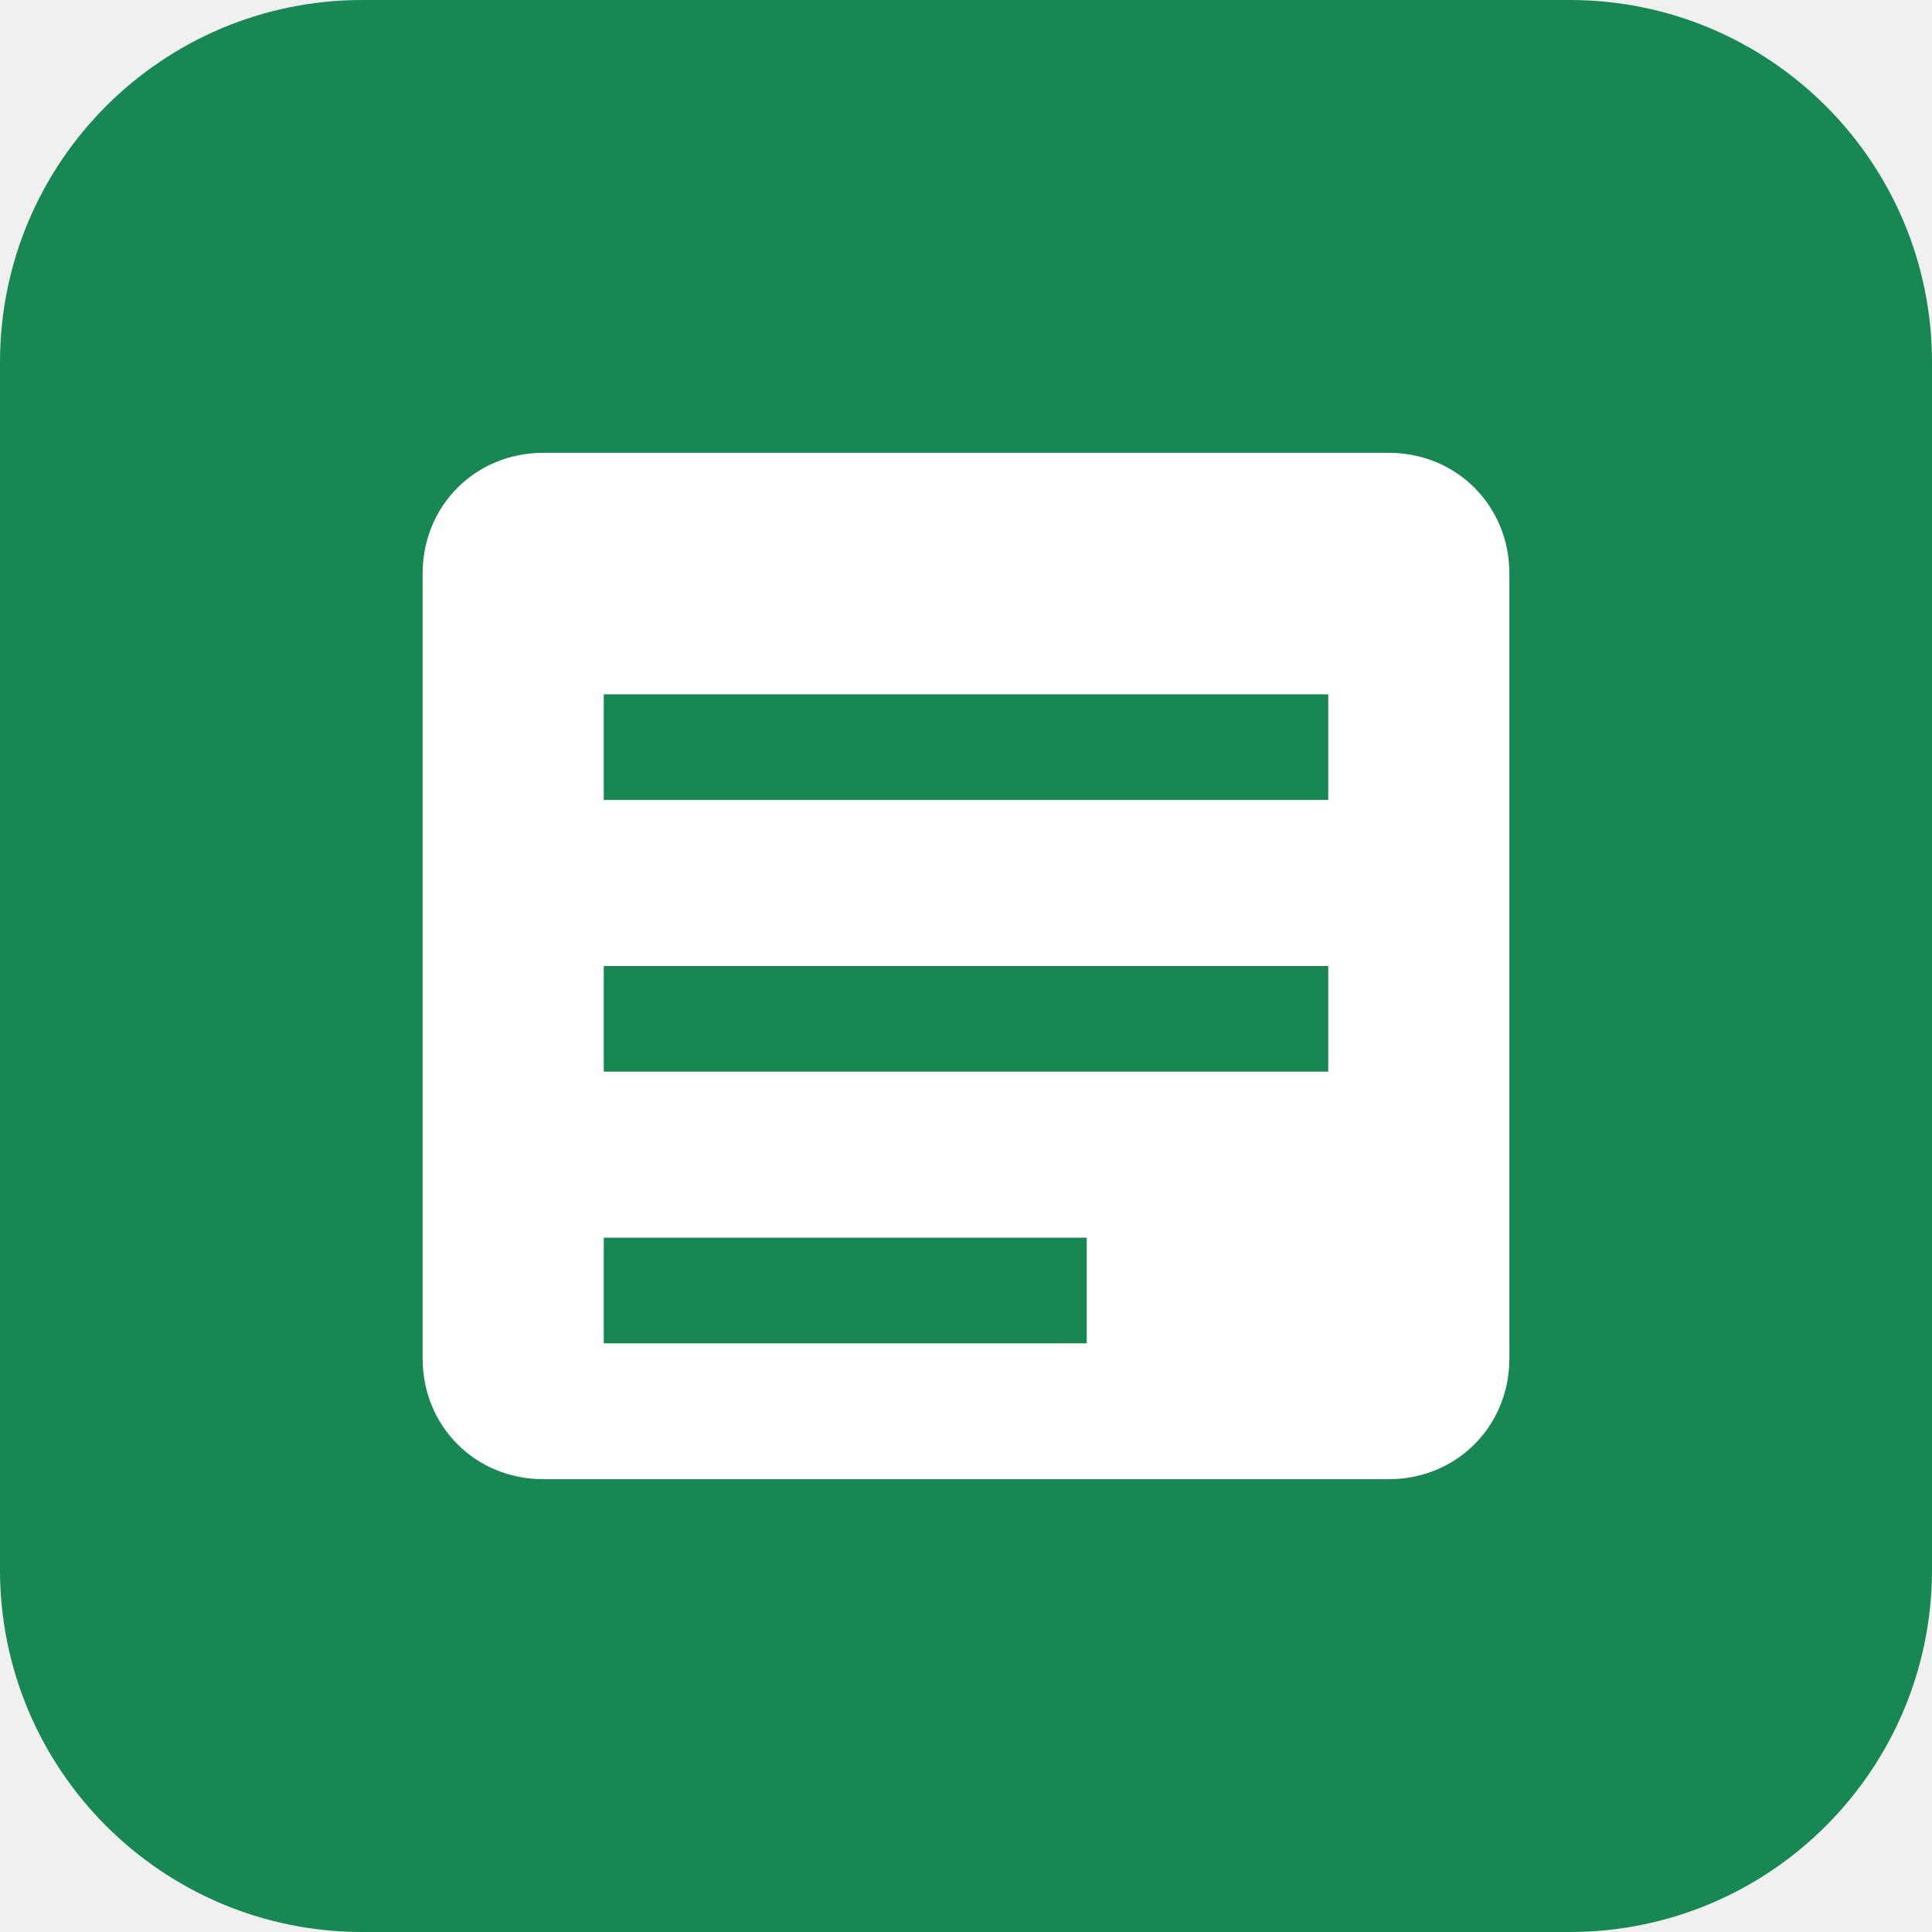
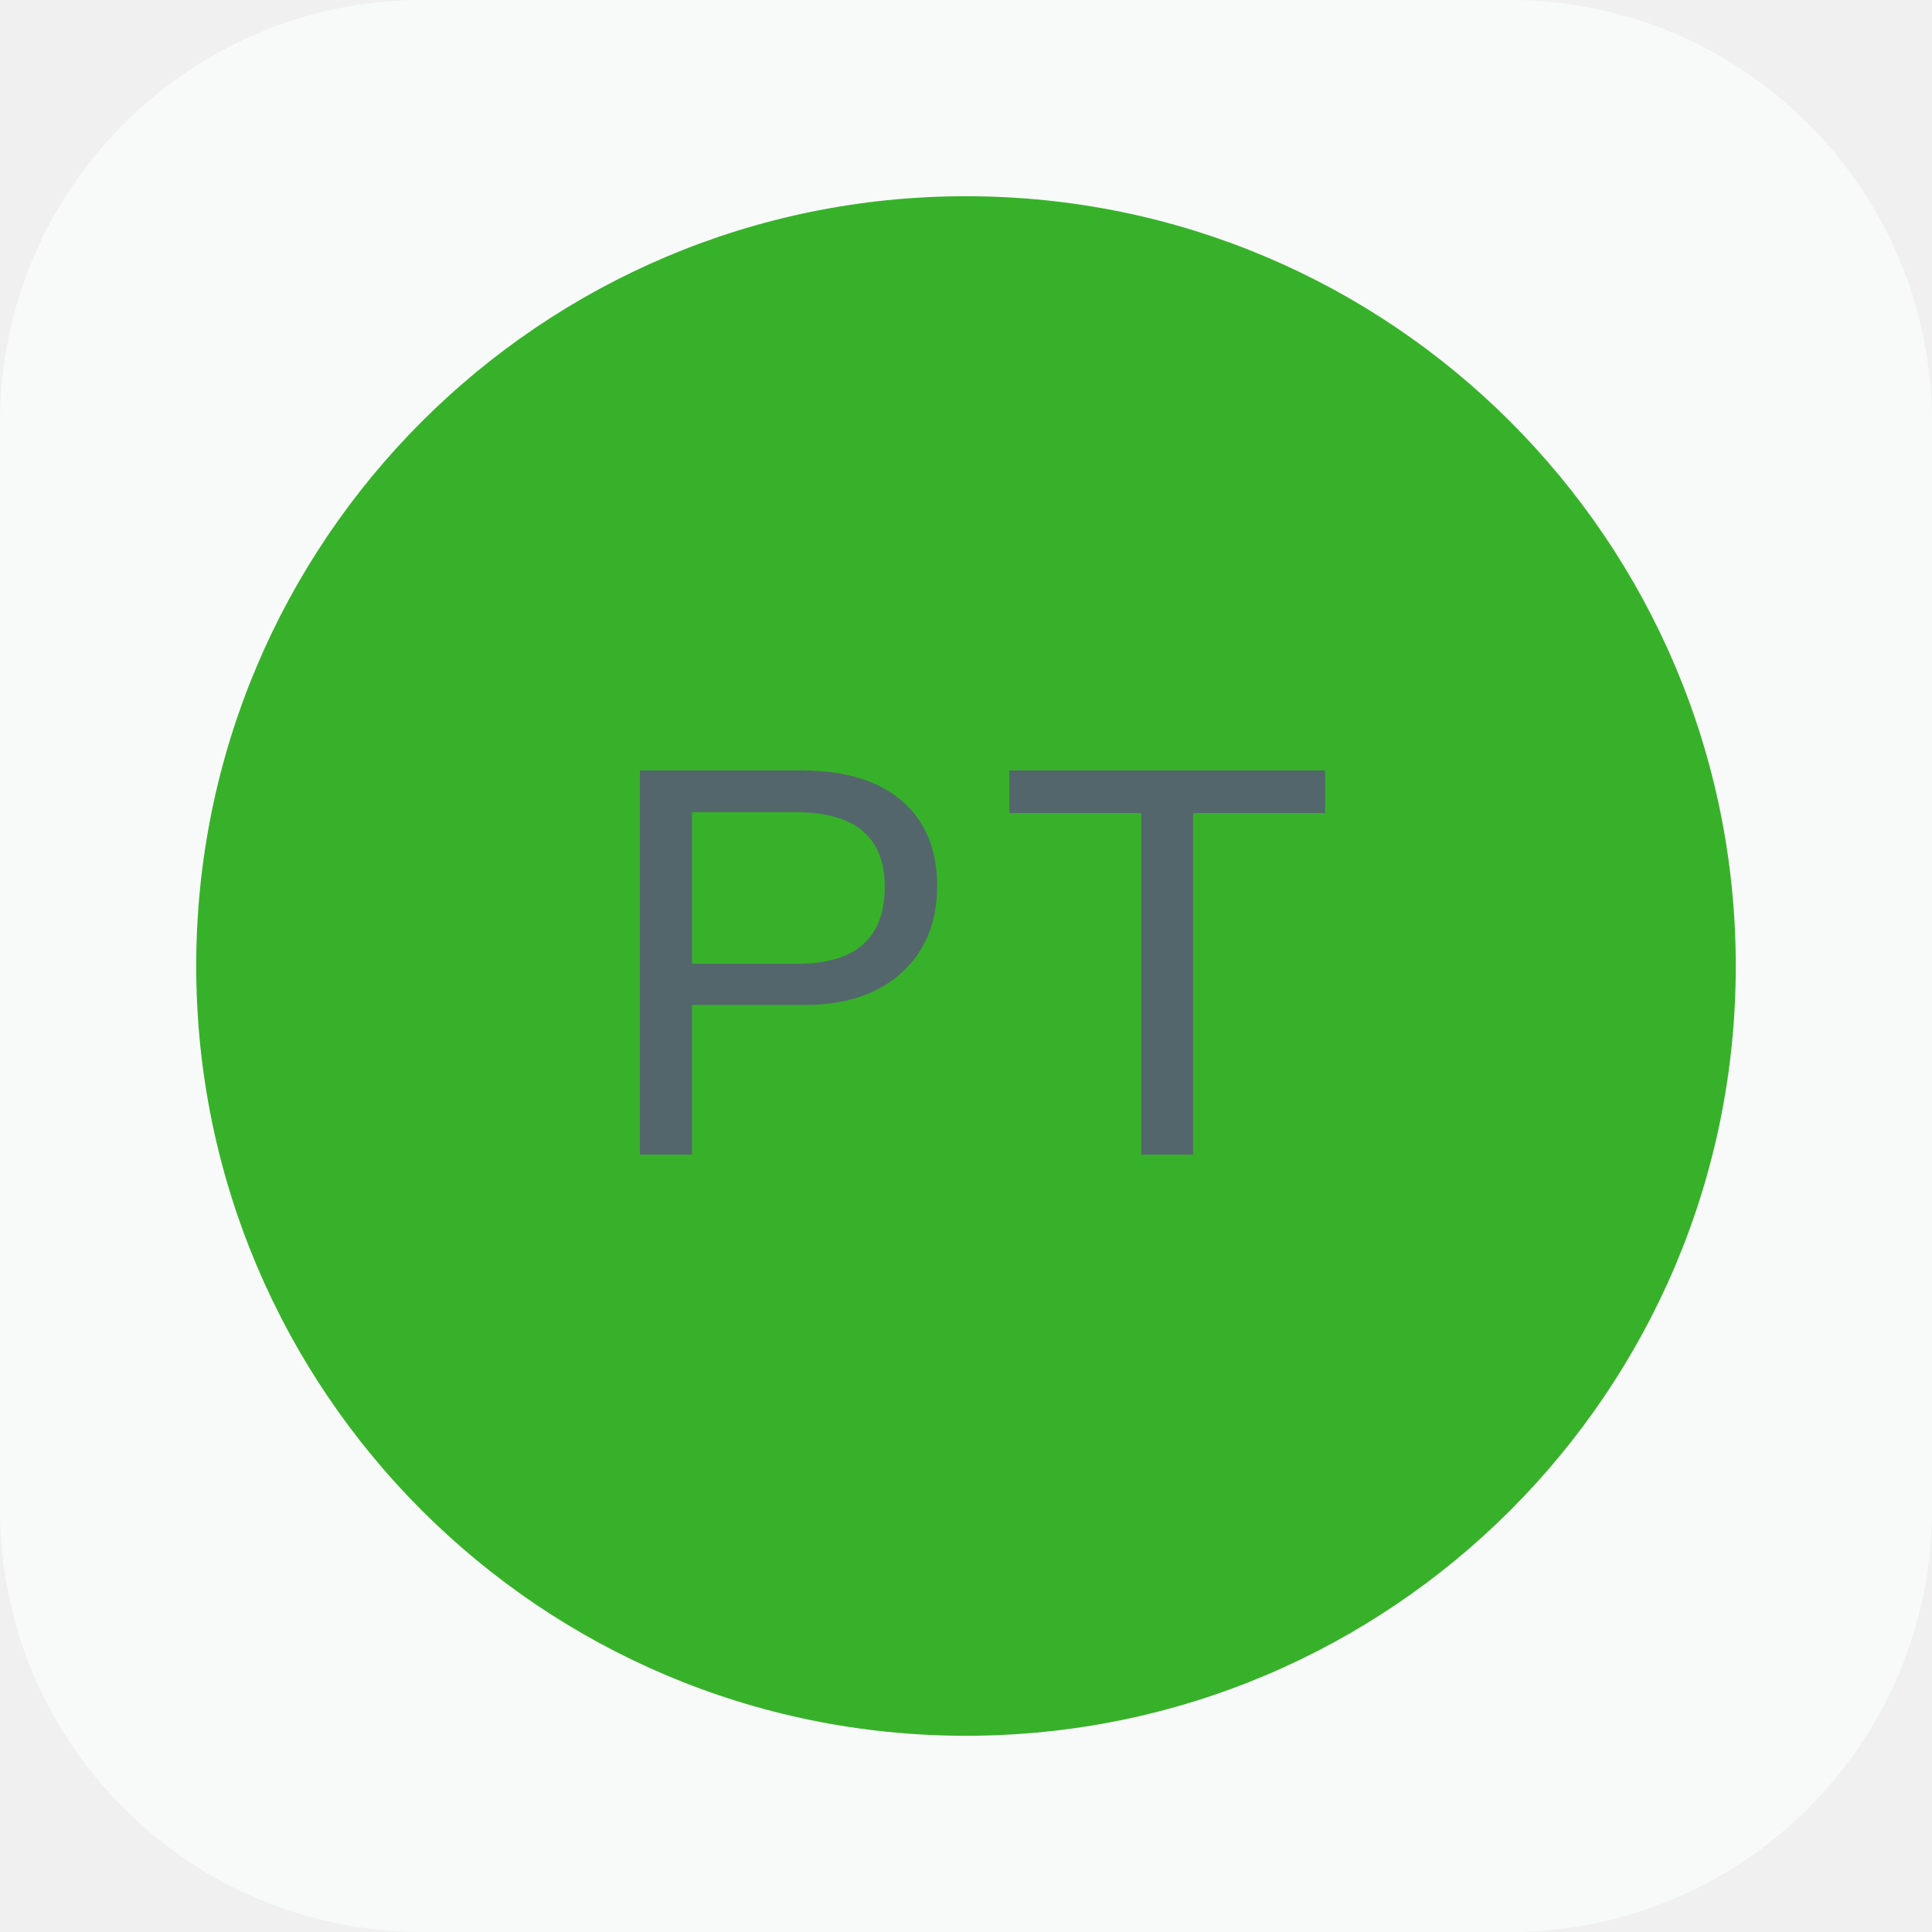
<svg xmlns="http://www.w3.org/2000/svg" viewBox="0 0 512 512">
-   <rect width="512" height="512" rx="96" fill="#198754" />
-   <path d="M144 120h224c18 0 32 14 32 32v208c0 18-14 32-32 32H144c-18 0-32-14-32-32V152c0-18 14-32 32-32z" fill="#fff" />
-   <path d="M160 184h192v28H160zm0 72h192v28H160zm0 72h128v28H160z" fill="#198754" />
+   <rect width="512" height="512" rx="112" fill="#f8faf9" />
+   <circle cx="256" cy="256" r="204" fill="#38b12a" />
+   <text x="256" y="306" text-anchor="middle" font-family="Arial, Helvetica, sans-serif" font-size="148" font-weight="400" letter-spacing="8" fill="#53666c">PT</text>
</svg>
